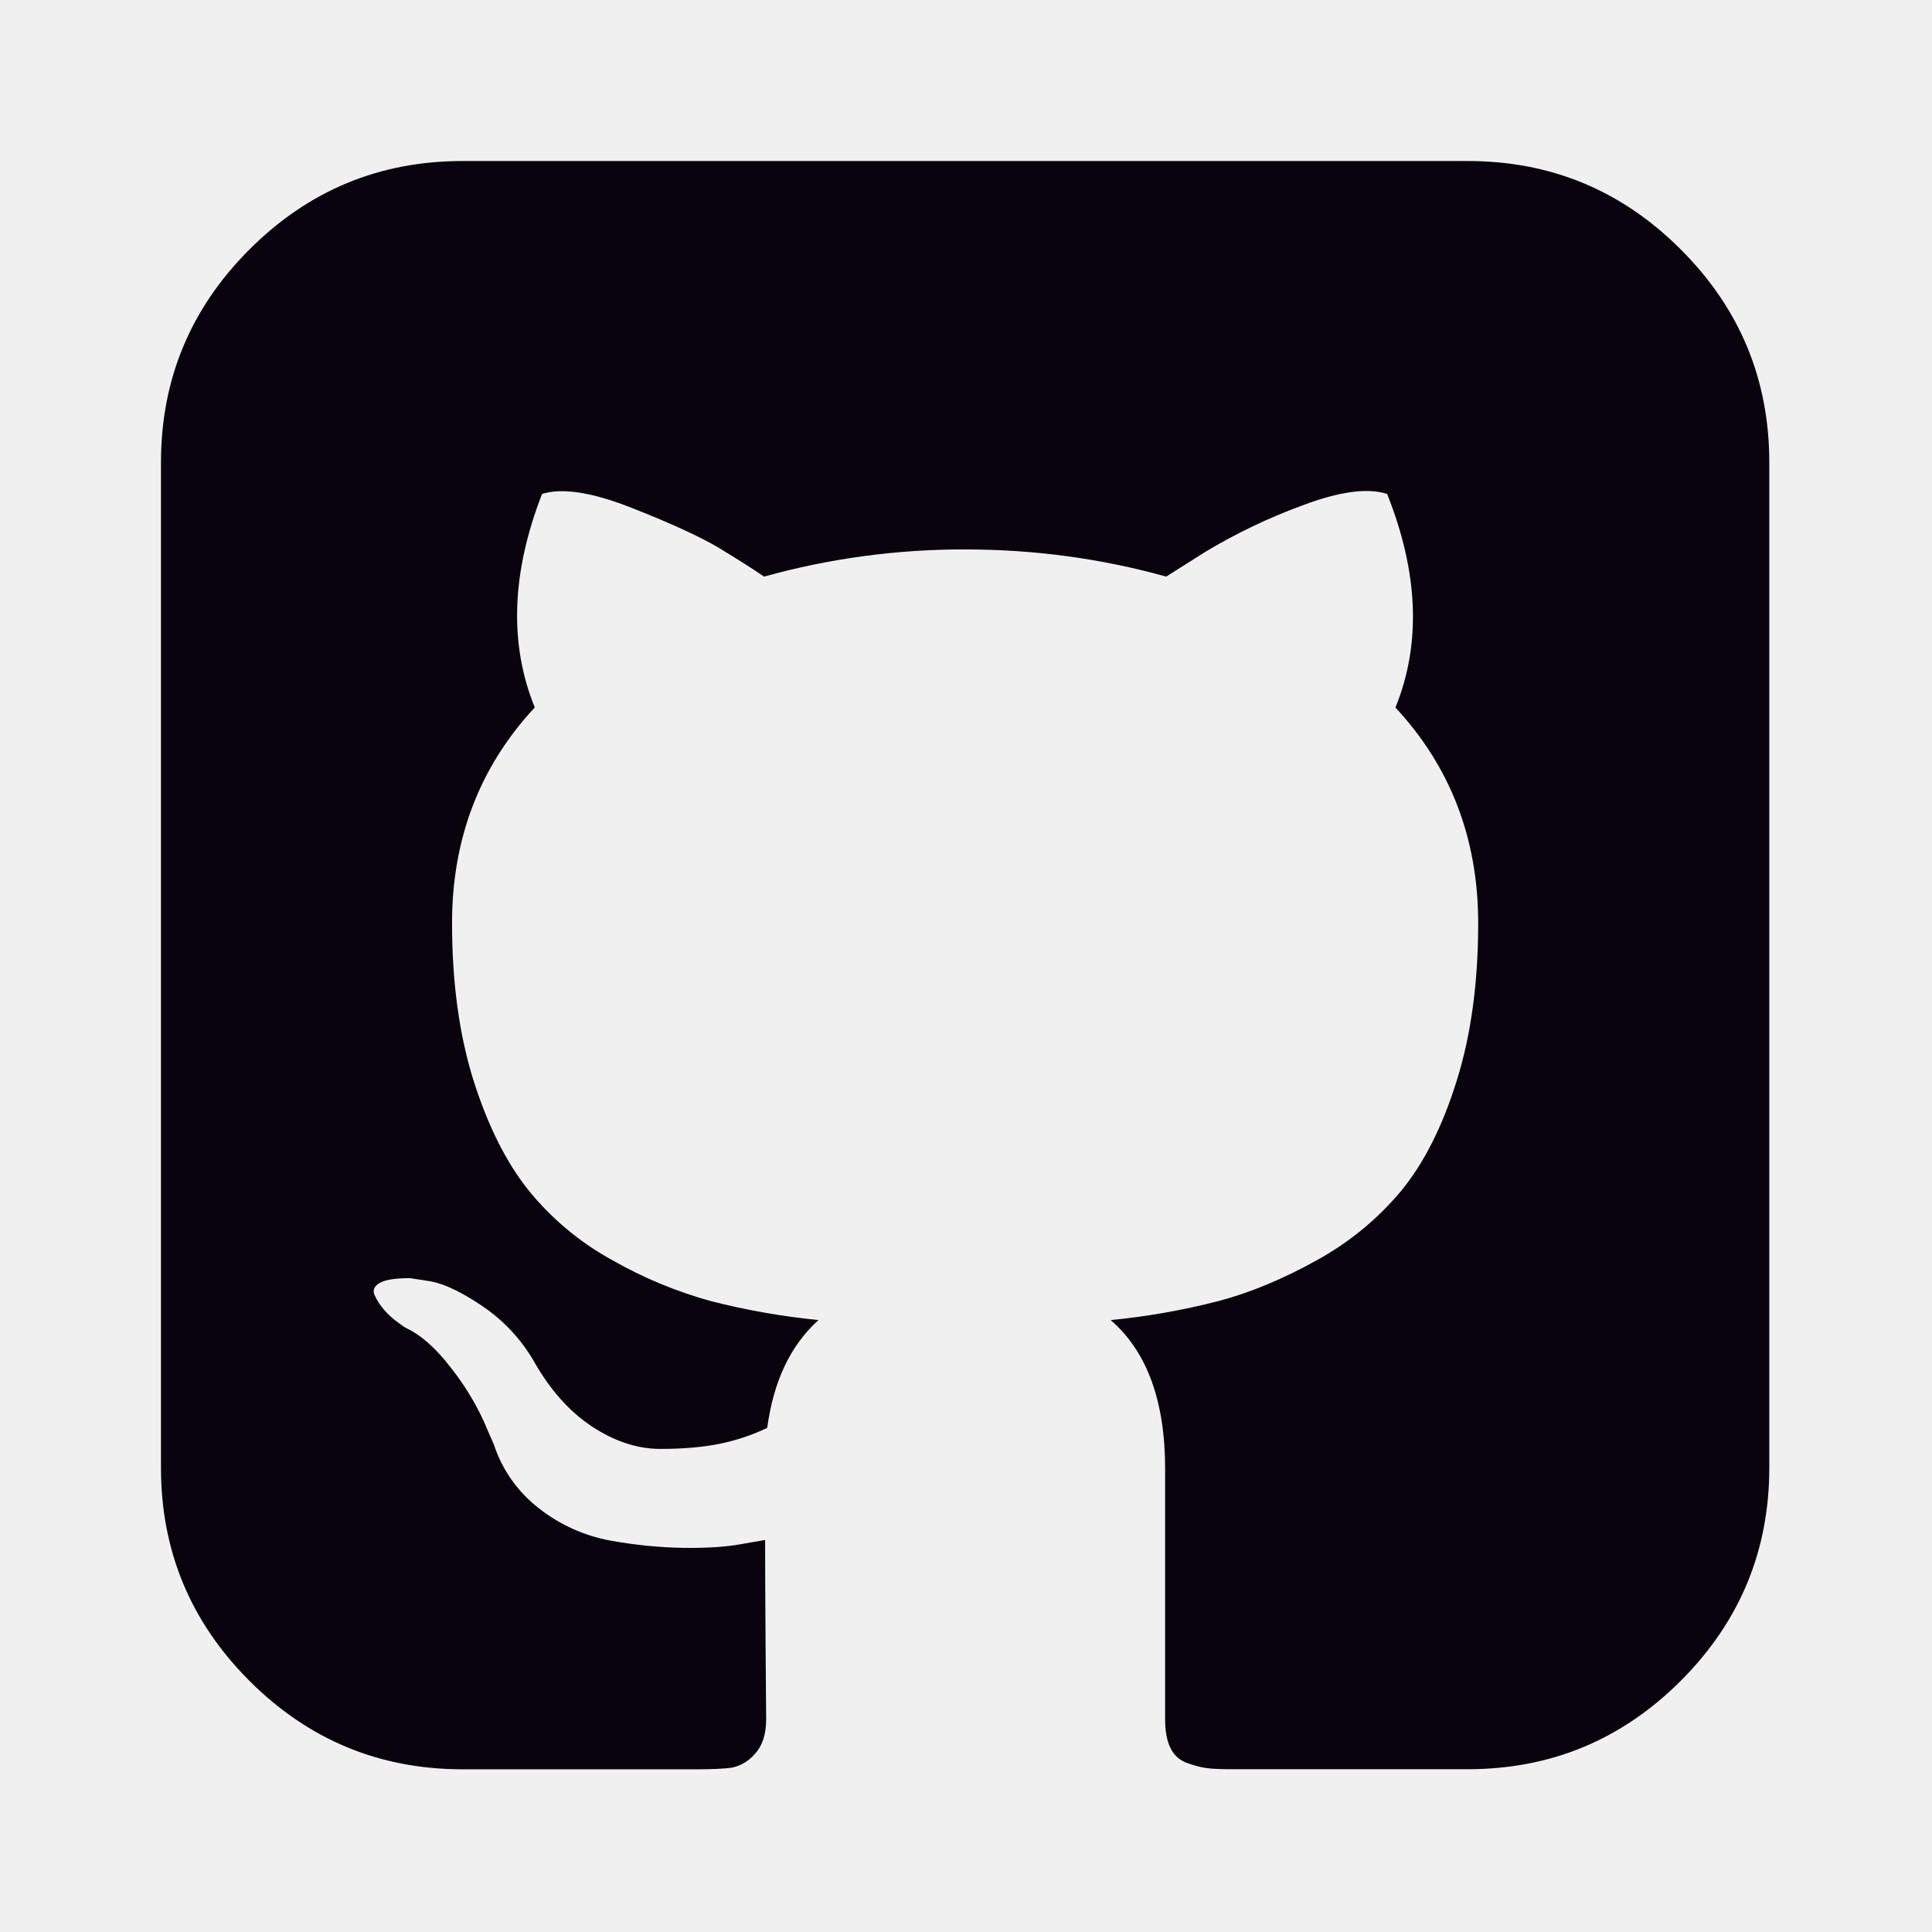
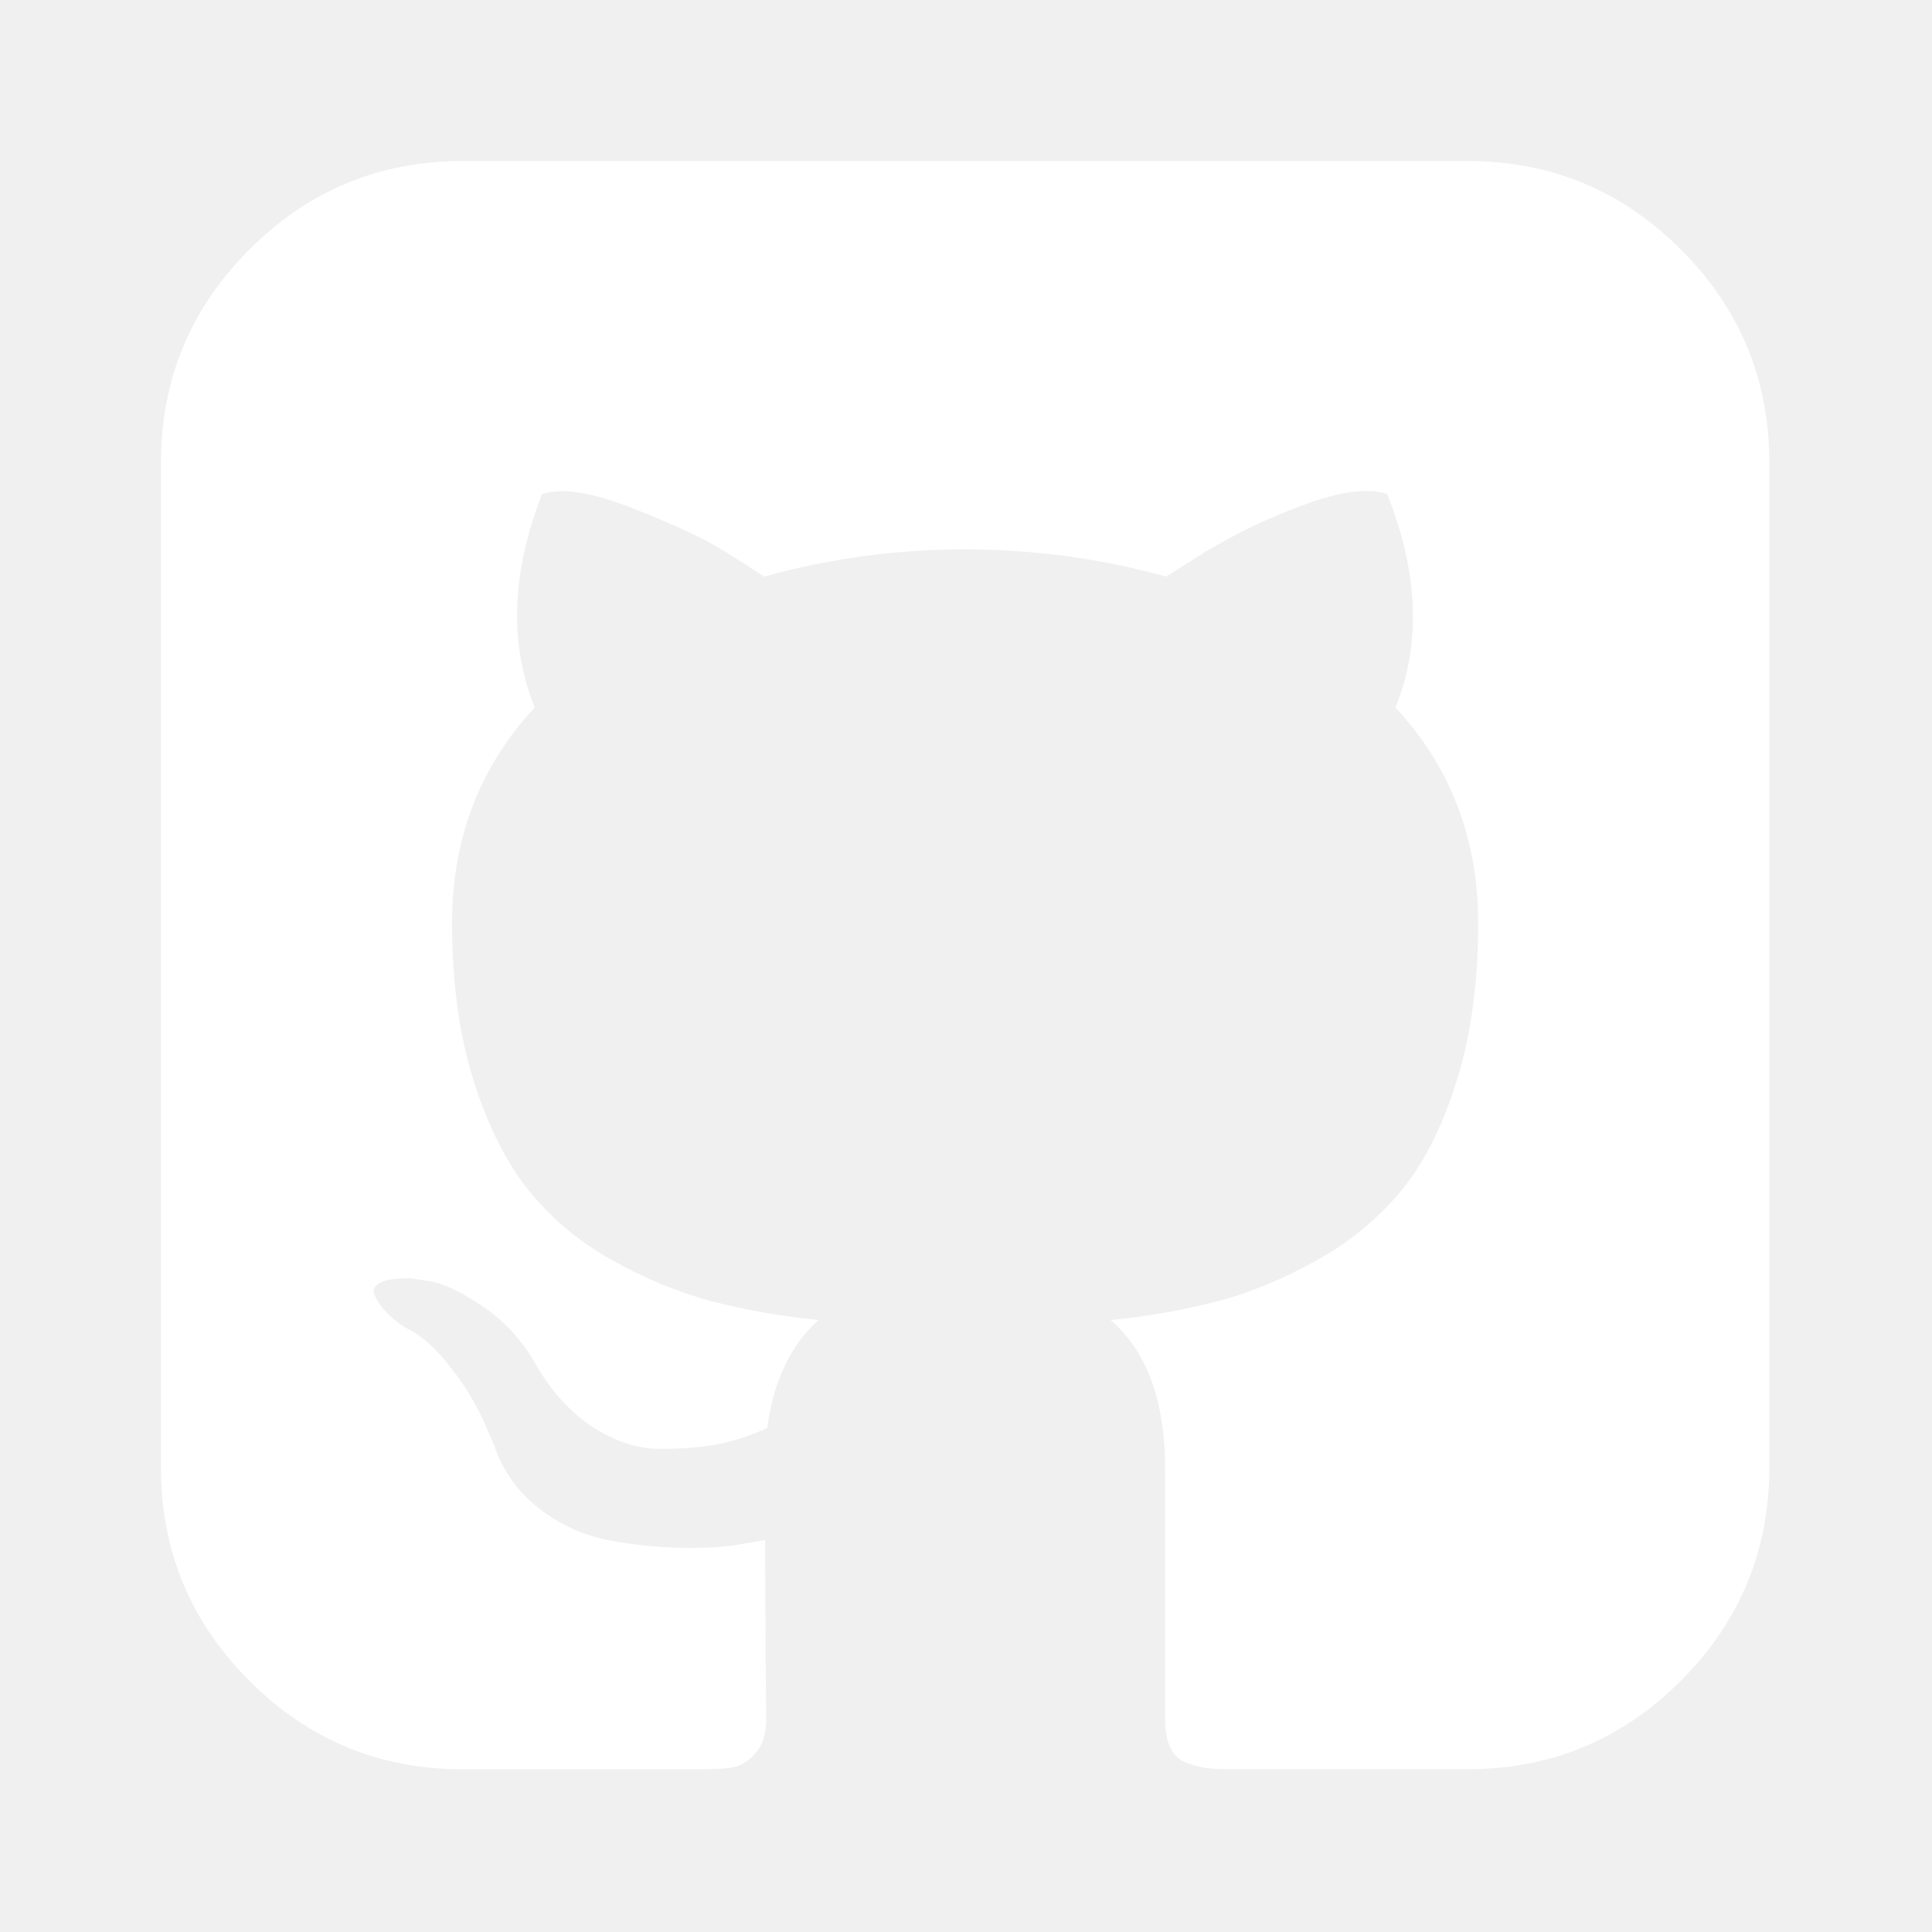
<svg xmlns="http://www.w3.org/2000/svg" width="47" height="47" viewBox="0 0 47 47" fill="none">
-   <path d="M40.889 6.069C39.454 4.633 37.727 3.917 35.706 3.917H11.252C9.231 3.917 7.504 4.633 6.068 6.069C4.633 7.504 3.916 9.231 3.916 11.252V35.706C3.916 37.727 4.633 39.454 6.068 40.89C7.504 42.325 9.231 43.042 11.252 43.042H16.959C17.331 43.042 17.611 43.028 17.799 43.003C18.017 42.959 18.215 42.842 18.359 42.672C18.545 42.476 18.639 42.192 18.639 41.82L18.625 40.087C18.617 38.982 18.613 38.109 18.613 37.463L18.026 37.565C17.654 37.633 17.184 37.663 16.614 37.655C16.02 37.644 15.428 37.584 14.844 37.477C14.222 37.362 13.636 37.1 13.136 36.713C12.612 36.316 12.221 35.77 12.016 35.146L11.761 34.559C11.546 34.095 11.277 33.659 10.958 33.26C10.594 32.784 10.224 32.463 9.85 32.293L9.674 32.166C9.551 32.077 9.439 31.975 9.341 31.86C9.247 31.753 9.17 31.633 9.111 31.503C9.061 31.384 9.104 31.286 9.239 31.21C9.376 31.131 9.621 31.094 9.979 31.094L10.488 31.173C10.827 31.239 11.248 31.443 11.747 31.782C12.253 32.126 12.675 32.579 12.983 33.107C13.375 33.803 13.845 34.333 14.397 34.7C14.949 35.064 15.505 35.248 16.066 35.248C16.626 35.248 17.109 35.205 17.519 35.121C17.914 35.039 18.299 34.91 18.664 34.737C18.817 33.601 19.232 32.724 19.912 32.113C19.031 32.026 18.159 31.873 17.301 31.654C16.465 31.424 15.66 31.091 14.906 30.662C14.117 30.232 13.421 29.652 12.856 28.954C12.313 28.274 11.867 27.383 11.518 26.281C11.172 25.176 10.997 23.901 10.997 22.458C10.997 20.404 11.667 18.655 13.009 17.21C12.382 15.666 12.441 13.933 13.187 12.016C13.68 11.861 14.411 11.977 15.378 12.359C16.346 12.741 17.055 13.068 17.505 13.338C17.955 13.612 18.316 13.841 18.588 14.027C20.18 13.584 21.825 13.362 23.478 13.366C25.16 13.366 26.789 13.587 28.37 14.027L29.337 13.416C30.081 12.97 30.866 12.595 31.681 12.296C32.582 11.956 33.267 11.863 33.745 12.016C34.509 13.935 34.576 15.666 33.947 17.212C35.288 18.655 35.96 20.404 35.96 22.46C35.96 23.903 35.786 25.182 35.437 26.292C35.091 27.405 34.64 28.296 34.088 28.968C33.513 29.657 32.814 30.231 32.026 30.662C31.203 31.12 30.404 31.451 29.631 31.654C28.774 31.874 27.901 32.028 27.02 32.114C27.902 32.878 28.344 34.083 28.344 35.73V41.82C28.344 42.108 28.385 42.341 28.472 42.519C28.511 42.605 28.568 42.682 28.638 42.746C28.708 42.809 28.79 42.858 28.879 42.889C29.067 42.956 29.231 42.999 29.376 43.015C29.521 43.034 29.729 43.04 29.999 43.04H35.706C37.727 43.04 39.454 42.323 40.889 40.888C42.323 39.454 43.042 37.725 43.042 35.704V11.252C43.042 9.231 42.325 7.504 40.889 6.069Z" fill="#09030D" />
+   <path d="M40.889 6.069C39.454 4.633 37.727 3.917 35.706 3.917H11.252C9.231 3.917 7.504 4.633 6.068 6.069C4.633 7.504 3.916 9.231 3.916 11.252V35.706C3.916 37.727 4.633 39.454 6.068 40.89C7.504 42.325 9.231 43.042 11.252 43.042H16.959C17.331 43.042 17.611 43.028 17.799 43.003C18.017 42.959 18.215 42.842 18.359 42.672C18.545 42.476 18.639 42.192 18.639 41.82L18.625 40.087C18.617 38.982 18.613 38.109 18.613 37.463L18.026 37.565C17.654 37.633 17.184 37.663 16.614 37.655C16.02 37.644 15.428 37.584 14.844 37.477C14.222 37.362 13.636 37.1 13.136 36.713C12.612 36.316 12.221 35.77 12.016 35.146L11.761 34.559C11.546 34.095 11.277 33.659 10.958 33.26C10.594 32.784 10.224 32.463 9.85 32.293L9.674 32.166C9.551 32.077 9.439 31.975 9.341 31.86C9.247 31.753 9.17 31.633 9.111 31.503C9.061 31.384 9.104 31.286 9.239 31.21C9.376 31.131 9.621 31.094 9.979 31.094L10.488 31.173C10.827 31.239 11.248 31.443 11.747 31.782C12.253 32.126 12.675 32.579 12.983 33.107C13.375 33.803 13.845 34.333 14.397 34.7C14.949 35.064 15.505 35.248 16.066 35.248C16.626 35.248 17.109 35.205 17.519 35.121C17.914 35.039 18.299 34.91 18.664 34.737C18.817 33.601 19.232 32.724 19.912 32.113C19.031 32.026 18.159 31.873 17.301 31.654C16.465 31.424 15.66 31.091 14.906 30.662C14.117 30.232 13.421 29.652 12.856 28.954C12.313 28.274 11.867 27.383 11.518 26.281C11.172 25.176 10.997 23.901 10.997 22.458C10.997 20.404 11.667 18.655 13.009 17.21C12.382 15.666 12.441 13.933 13.187 12.016C13.68 11.861 14.411 11.977 15.378 12.359C16.346 12.741 17.055 13.068 17.505 13.338C17.955 13.612 18.316 13.841 18.588 14.027C20.18 13.584 21.825 13.362 23.478 13.366C25.16 13.366 26.789 13.587 28.37 14.027L29.337 13.416C30.081 12.97 30.866 12.595 31.681 12.296C32.582 11.956 33.267 11.863 33.745 12.016C34.509 13.935 34.576 15.666 33.947 17.212C35.288 18.655 35.96 20.404 35.96 22.46C35.96 23.903 35.786 25.182 35.437 26.292C35.091 27.405 34.64 28.296 34.088 28.968C33.513 29.657 32.814 30.231 32.026 30.662C31.203 31.12 30.404 31.451 29.631 31.654C28.774 31.874 27.901 32.028 27.02 32.114C27.902 32.878 28.344 34.083 28.344 35.73V41.82C28.344 42.108 28.385 42.341 28.472 42.519C28.511 42.605 28.568 42.682 28.638 42.746C28.708 42.809 28.79 42.858 28.879 42.889C29.067 42.956 29.231 42.999 29.376 43.015C29.521 43.034 29.729 43.04 29.999 43.04H35.706C37.727 43.04 39.454 42.323 40.889 40.888C42.323 39.454 43.042 37.725 43.042 35.704V11.252C43.042 9.231 42.325 7.504 40.889 6.069Z" fill="#ffffff" />
</svg>
